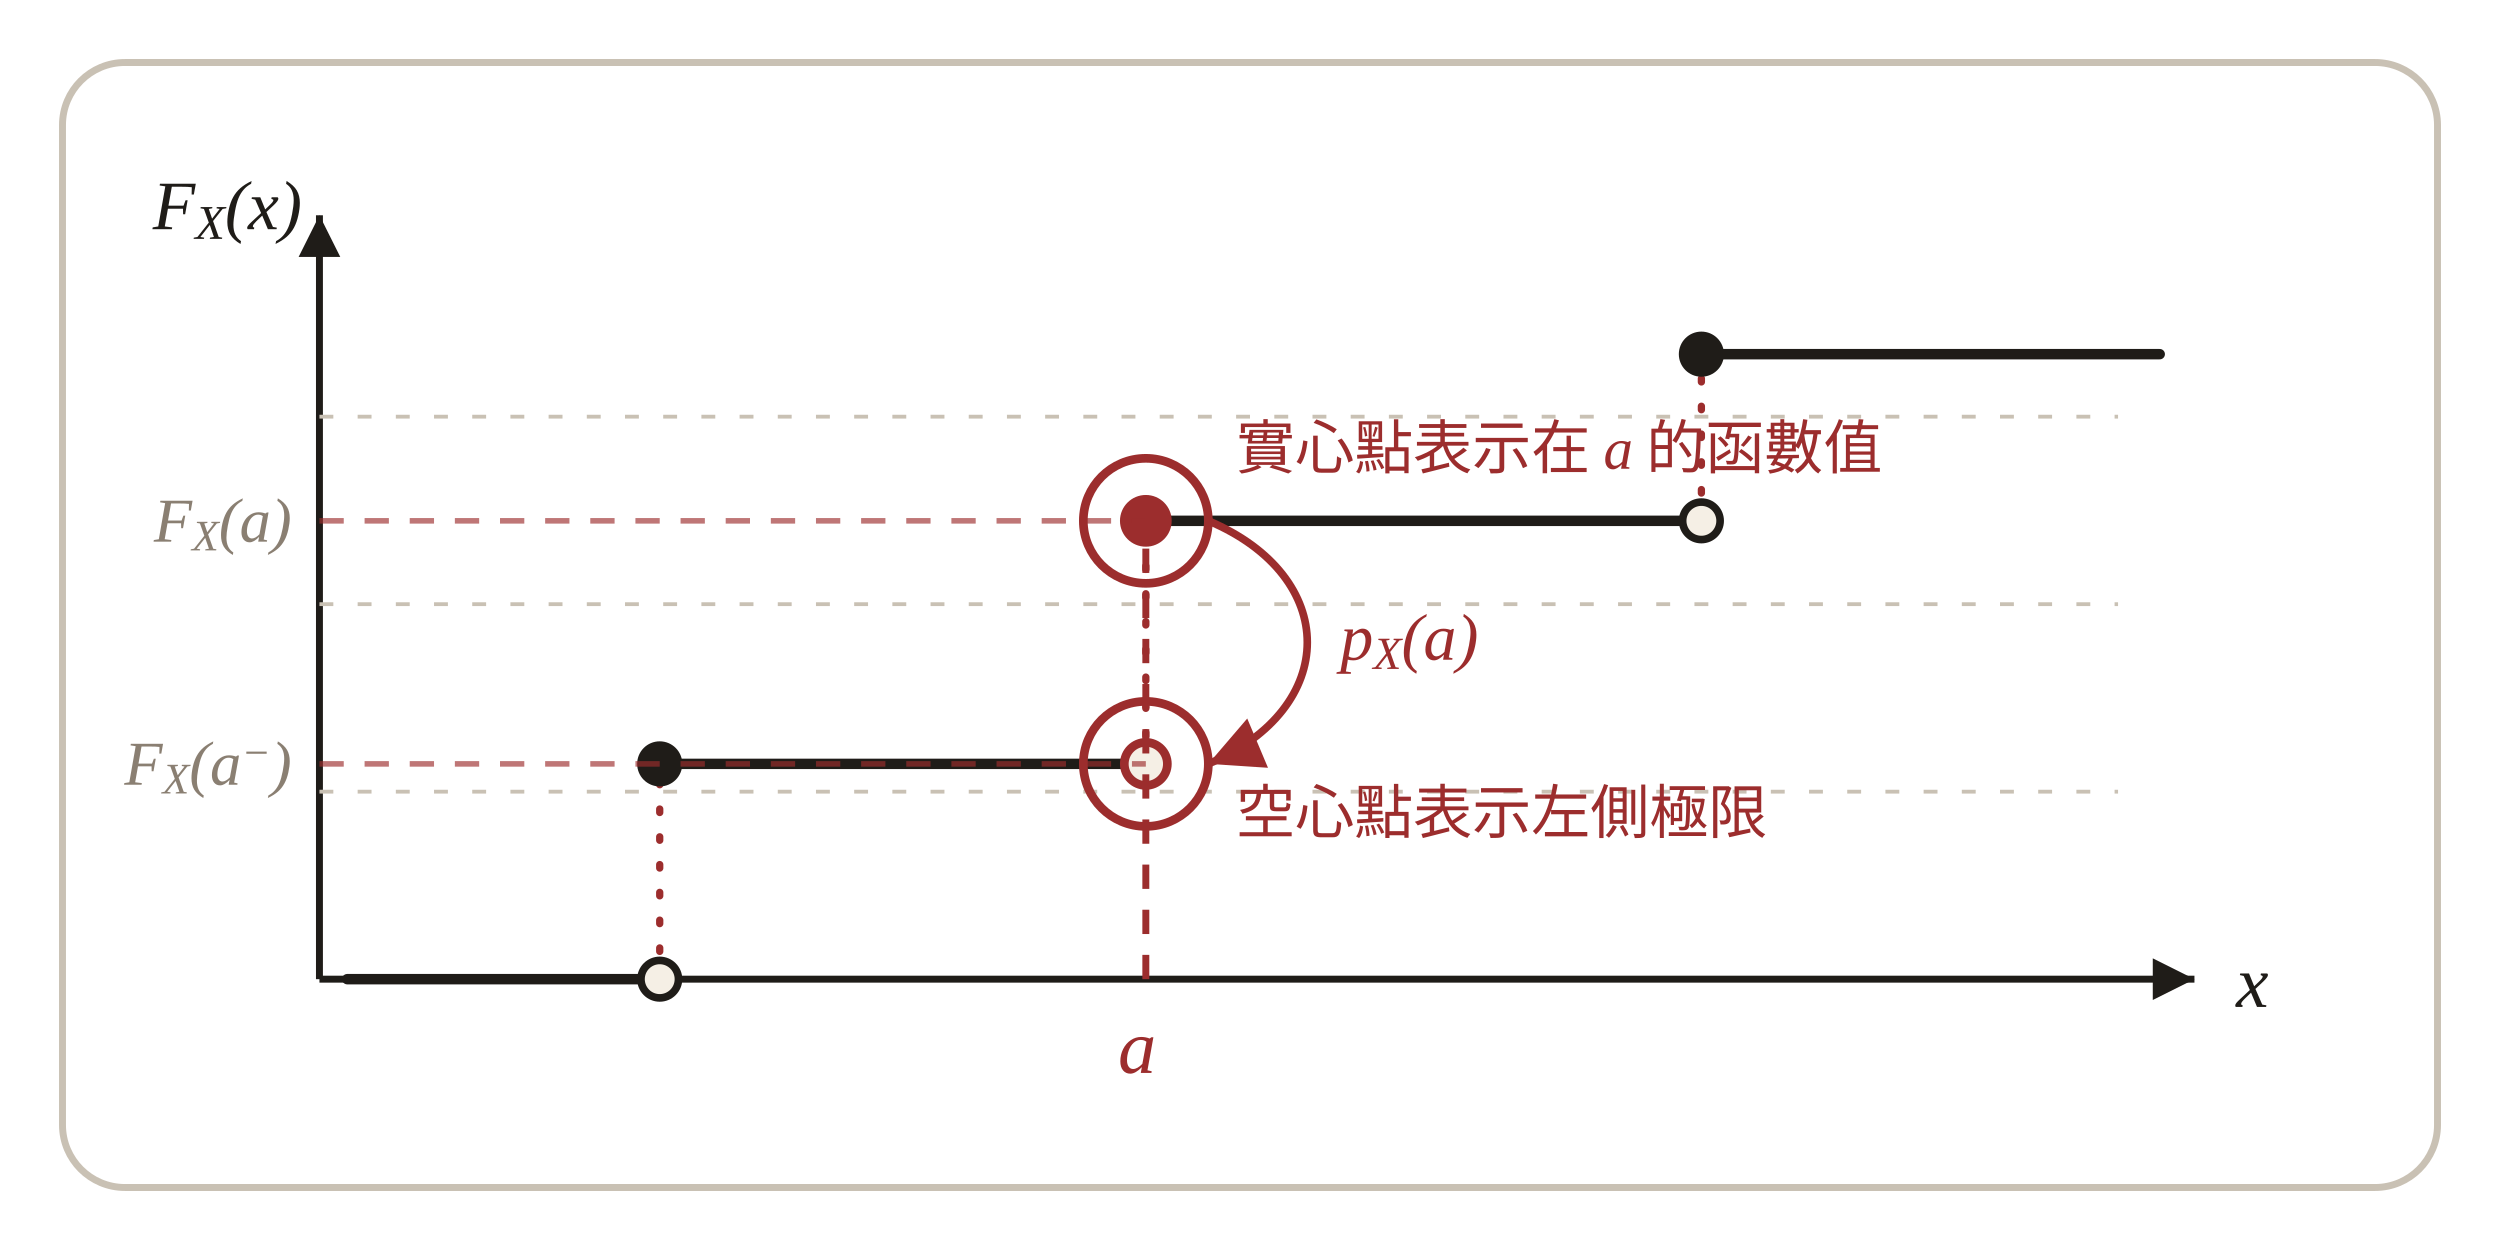
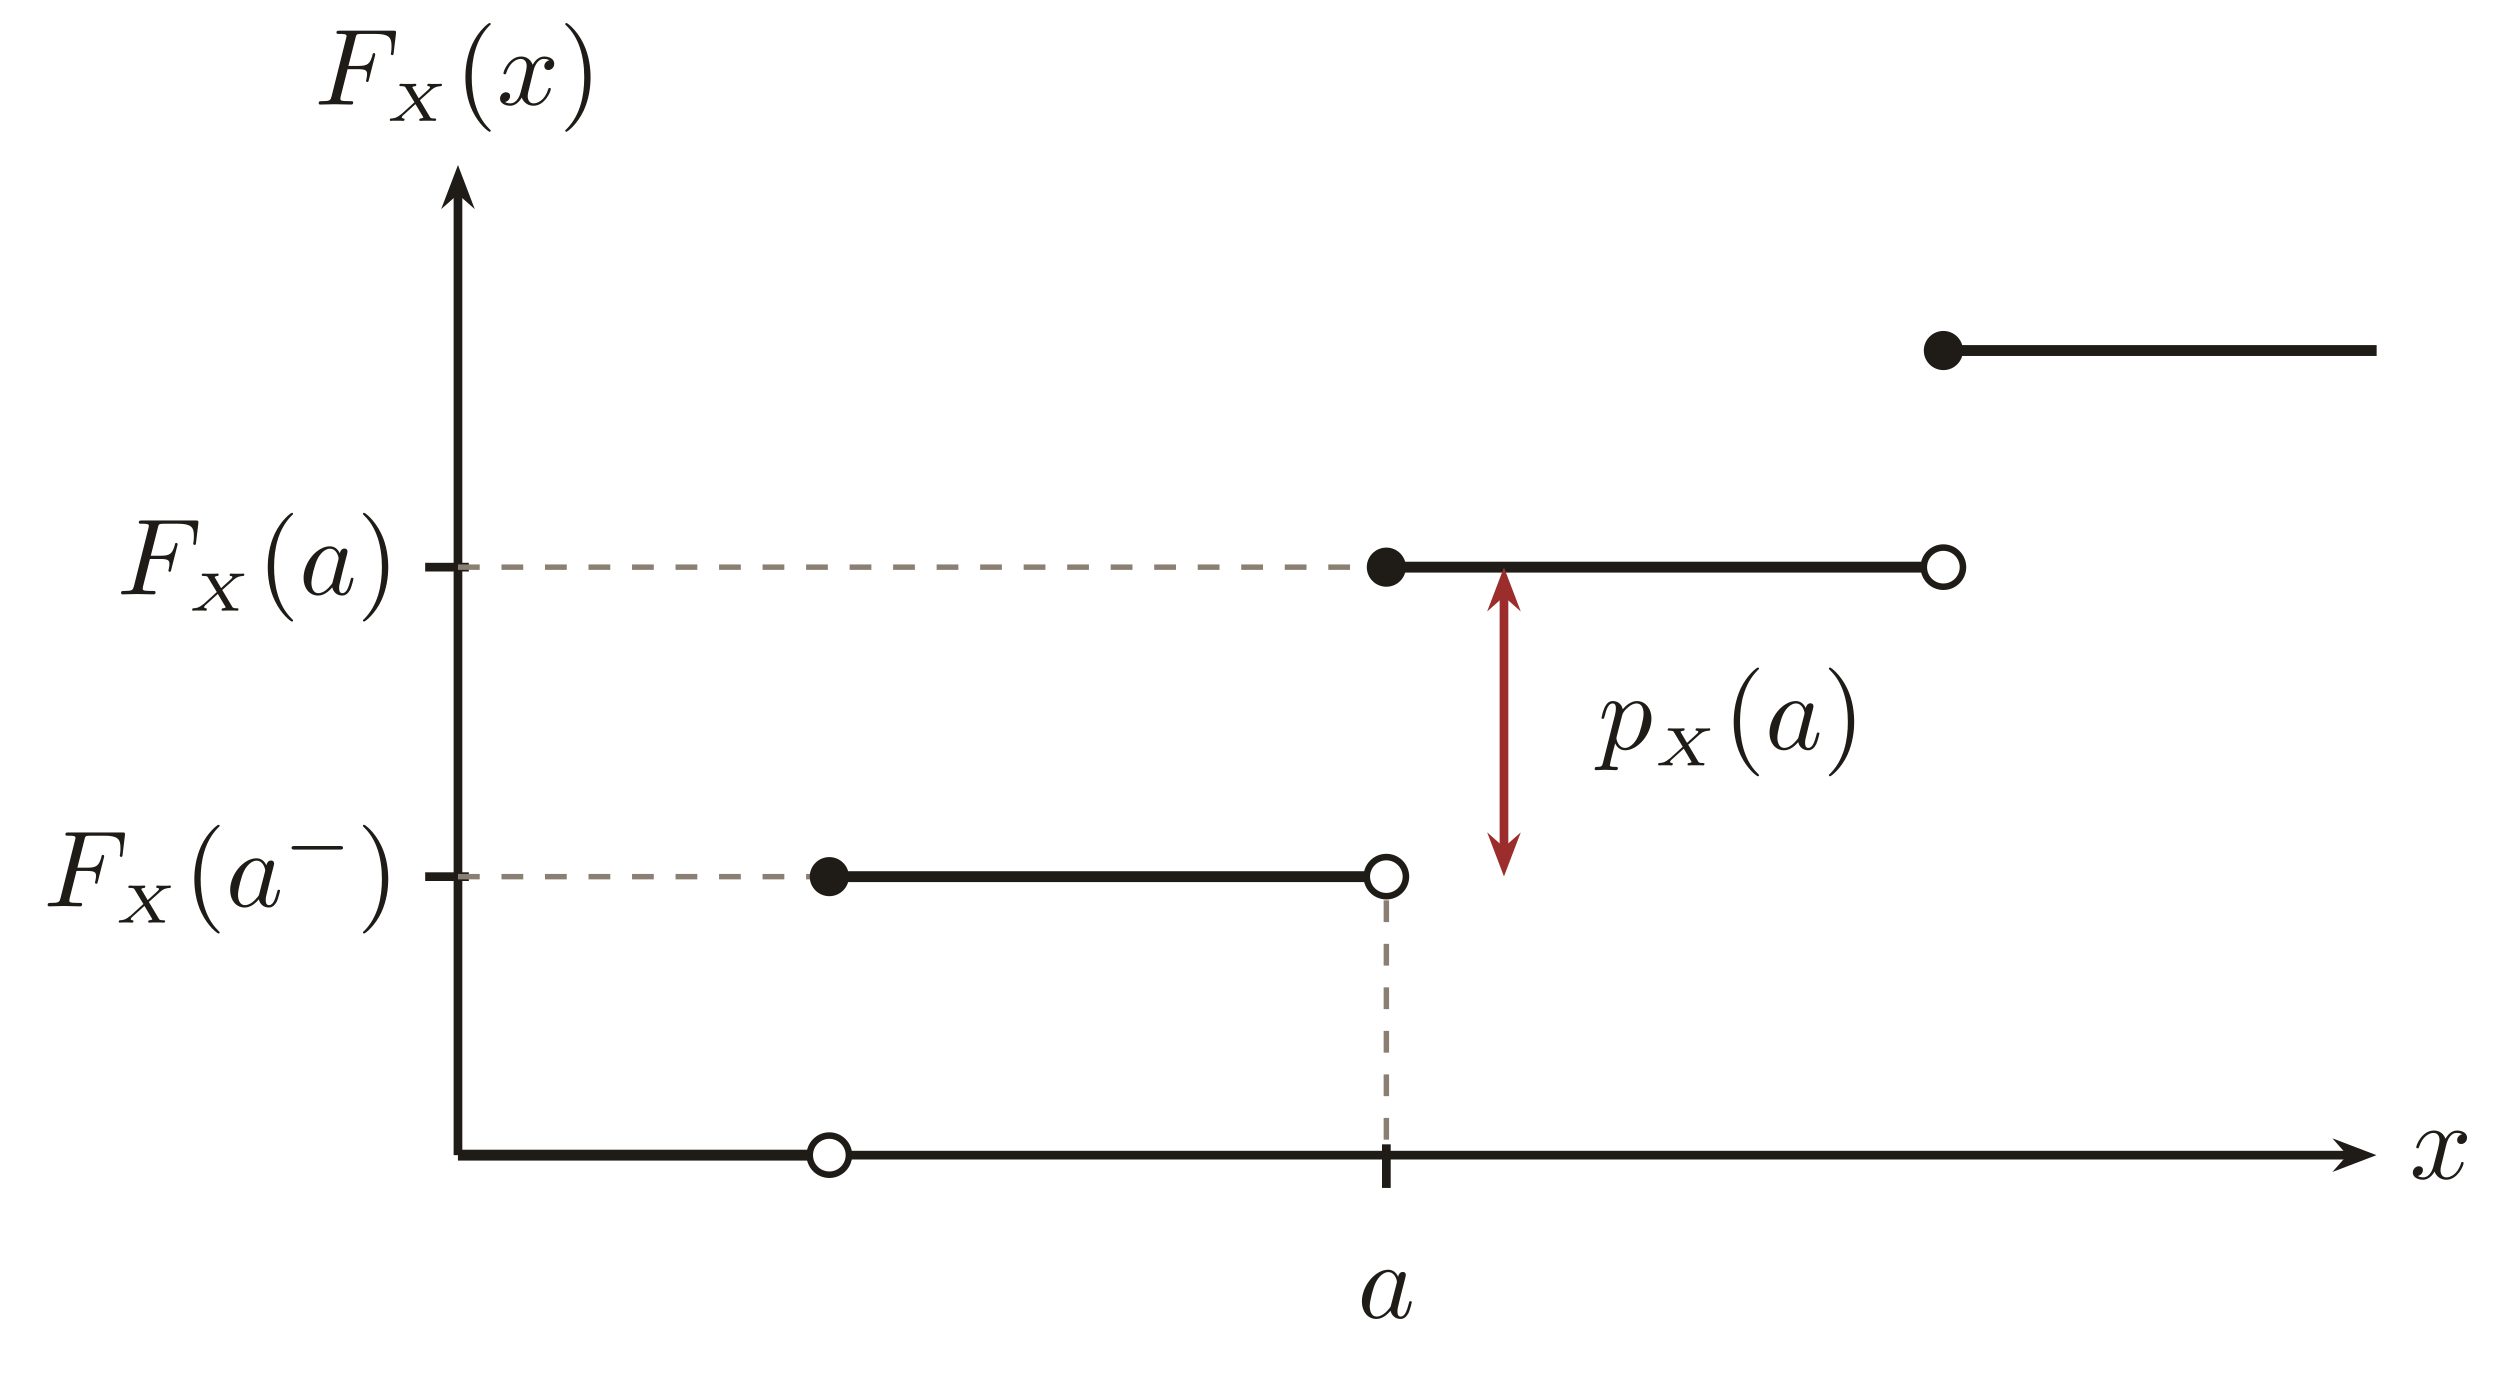
- <svg xmlns="http://www.w3.org/2000/svg" width="720" height="360" viewBox="0 0 720 360" role="img" aria-labelledby="title desc">
+ <svg xmlns="http://www.w3.org/2000/svg" xmlns:xlink="http://www.w3.org/1999/xlink" width="228.419pt" height="125.907pt" viewBox="0 0 228.419 125.907">
  <defs>
-     <marker id="axis-arrow" markerWidth="8" markerHeight="8" refX="7" refY="4" orient="auto">
-       <path d="M 1 1 L 7 4 L 1 7 Z" fill="#1f1c18" />
-     </marker>
-     <marker id="red-arrow" markerWidth="9" markerHeight="9" refX="8" refY="4.5" orient="auto">
-       <path d="M 1 1 L 8 4.5 L 1 8 Z" fill="#9c2d2d" />
-     </marker>
+     <g>
+       <g id="glyph-0-0">
+         <path d="M 3.703 -3.75 C 3.531 -4.125 3.234 -4.391 2.797 -4.391 C 1.625 -4.391 0.391 -2.938 0.391 -1.484 C 0.391 -0.547 0.938 0.109 1.719 0.109 C 1.922 0.109 2.422 0.062 3.016 -0.641 C 3.094 -0.219 3.438 0.109 3.922 0.109 C 4.266 0.109 4.484 -0.125 4.656 -0.438 C 4.812 -0.797 4.953 -1.406 4.953 -1.422 C 4.953 -1.516 4.859 -1.516 4.828 -1.516 C 4.734 -1.516 4.719 -1.484 4.688 -1.344 C 4.516 -0.703 4.344 -0.109 3.938 -0.109 C 3.672 -0.109 3.641 -0.375 3.641 -0.562 C 3.641 -0.781 3.656 -0.859 3.766 -1.297 C 3.875 -1.719 3.891 -1.812 3.984 -2.203 L 4.344 -3.594 C 4.406 -3.859 4.406 -3.891 4.406 -3.922 C 4.406 -4.094 4.297 -4.188 4.125 -4.188 C 3.891 -4.188 3.734 -3.969 3.703 -3.75 Z M 3.062 -1.188 C 3.016 -1 3.016 -0.984 2.859 -0.812 C 2.422 -0.266 2.016 -0.109 1.734 -0.109 C 1.25 -0.109 1.109 -0.656 1.109 -1.047 C 1.109 -1.547 1.422 -2.766 1.656 -3.219 C 1.953 -3.812 2.406 -4.172 2.797 -4.172 C 3.453 -4.172 3.594 -3.359 3.594 -3.297 C 3.594 -3.234 3.562 -3.188 3.562 -3.125 Z M 3.062 -1.188 " />
+       </g>
+       <g id="glyph-0-1">
+         <path d="M 3.016 -3.234 L 3.969 -3.234 C 4.719 -3.234 4.797 -3.078 4.797 -2.781 C 4.797 -2.719 4.797 -2.594 4.734 -2.297 C 4.703 -2.25 4.703 -2.203 4.703 -2.188 C 4.703 -2.109 4.766 -2.062 4.812 -2.062 C 4.922 -2.062 4.922 -2.094 4.969 -2.281 L 5.516 -4.438 C 5.547 -4.547 5.547 -4.562 5.547 -4.594 C 5.547 -4.609 5.531 -4.703 5.422 -4.703 C 5.328 -4.703 5.312 -4.656 5.281 -4.484 C 5.062 -3.719 4.844 -3.531 4 -3.531 L 3.094 -3.531 L 3.734 -6.062 C 3.812 -6.406 3.828 -6.453 4.266 -6.453 L 5.578 -6.453 C 6.797 -6.453 7.031 -6.125 7.031 -5.359 C 7.031 -5.125 7.031 -5.094 7 -4.812 C 6.969 -4.688 6.969 -4.672 6.969 -4.641 C 6.969 -4.594 7 -4.516 7.094 -4.516 C 7.203 -4.516 7.219 -4.578 7.234 -4.766 L 7.438 -6.484 C 7.469 -6.75 7.406 -6.75 7.172 -6.75 L 2.297 -6.75 C 2.094 -6.75 2 -6.75 2 -6.562 C 2 -6.453 2.094 -6.453 2.281 -6.453 C 2.641 -6.453 2.922 -6.453 2.922 -6.266 C 2.922 -6.234 2.922 -6.219 2.875 -6.031 L 1.562 -0.781 C 1.453 -0.391 1.438 -0.312 0.656 -0.312 C 0.484 -0.312 0.375 -0.312 0.375 -0.125 C 0.375 0 0.5 0 0.531 0 C 0.812 0 1.547 -0.031 1.844 -0.031 C 2.172 -0.031 2.984 0 3.312 0 C 3.406 0 3.531 0 3.531 -0.188 C 3.531 -0.266 3.469 -0.281 3.469 -0.297 C 3.438 -0.312 3.422 -0.312 3.188 -0.312 C 2.969 -0.312 2.922 -0.312 2.672 -0.328 C 2.391 -0.359 2.359 -0.391 2.359 -0.531 C 2.359 -0.547 2.359 -0.609 2.391 -0.75 Z M 3.016 -3.234 " />
+       </g>
+       <g id="glyph-0-2">
+         <path d="M 0.453 1.219 C 0.375 1.547 0.344 1.625 -0.094 1.625 C -0.203 1.625 -0.312 1.625 -0.312 1.812 C -0.312 1.891 -0.266 1.922 -0.188 1.922 C 0.078 1.922 0.375 1.891 0.641 1.891 C 0.969 1.891 1.312 1.922 1.625 1.922 C 1.672 1.922 1.812 1.922 1.812 1.734 C 1.812 1.625 1.703 1.625 1.562 1.625 C 1.078 1.625 1.078 1.547 1.078 1.453 C 1.078 1.344 1.484 -0.281 1.562 -0.531 C 1.688 -0.234 1.969 0.109 2.469 0.109 C 3.625 0.109 4.875 -1.344 4.875 -2.797 C 4.875 -3.734 4.297 -4.391 3.547 -4.391 C 3.047 -4.391 2.578 -4.031 2.25 -3.641 C 2.141 -4.188 1.719 -4.391 1.344 -4.391 C 0.891 -4.391 0.703 -4 0.609 -3.828 C 0.438 -3.484 0.312 -2.891 0.312 -2.859 C 0.312 -2.766 0.406 -2.766 0.422 -2.766 C 0.531 -2.766 0.531 -2.766 0.594 -2.984 C 0.766 -3.703 0.969 -4.172 1.328 -4.172 C 1.484 -4.172 1.625 -4.094 1.625 -3.719 C 1.625 -3.484 1.594 -3.375 1.562 -3.203 Z M 2.203 -3.094 C 2.266 -3.375 2.531 -3.641 2.719 -3.797 C 3.062 -4.109 3.344 -4.172 3.516 -4.172 C 3.922 -4.172 4.156 -3.828 4.156 -3.234 C 4.156 -2.656 3.828 -1.516 3.641 -1.141 C 3.312 -0.438 2.828 -0.109 2.469 -0.109 C 1.812 -0.109 1.672 -0.938 1.672 -1 C 1.672 -1.016 1.672 -1.031 1.703 -1.156 Z M 2.203 -3.094 " />
+       </g>
+       <g id="glyph-0-3">
+         <path d="M 3.312 -3 C 3.375 -3.266 3.609 -4.172 4.297 -4.172 C 4.359 -4.172 4.594 -4.172 4.797 -4.047 C 4.516 -4 4.328 -3.75 4.328 -3.516 C 4.328 -3.344 4.438 -3.156 4.703 -3.156 C 4.922 -3.156 5.234 -3.344 5.234 -3.734 C 5.234 -4.25 4.656 -4.391 4.312 -4.391 C 3.734 -4.391 3.391 -3.859 3.266 -3.641 C 3.016 -4.297 2.484 -4.391 2.203 -4.391 C 1.156 -4.391 0.594 -3.109 0.594 -2.859 C 0.594 -2.766 0.703 -2.766 0.719 -2.766 C 0.797 -2.766 0.828 -2.781 0.844 -2.875 C 1.188 -3.922 1.844 -4.172 2.172 -4.172 C 2.359 -4.172 2.719 -4.078 2.719 -3.516 C 2.719 -3.203 2.547 -2.531 2.172 -1.141 C 2.016 -0.531 1.672 -0.109 1.234 -0.109 C 1.172 -0.109 0.938 -0.109 0.734 -0.234 C 0.984 -0.281 1.203 -0.5 1.203 -0.781 C 1.203 -1.047 0.984 -1.125 0.828 -1.125 C 0.531 -1.125 0.281 -0.859 0.281 -0.547 C 0.281 -0.094 0.781 0.109 1.219 0.109 C 1.875 0.109 2.234 -0.594 2.266 -0.641 C 2.391 -0.281 2.75 0.109 3.344 0.109 C 4.359 0.109 4.922 -1.172 4.922 -1.422 C 4.922 -1.516 4.844 -1.516 4.812 -1.516 C 4.719 -1.516 4.703 -1.484 4.688 -1.406 C 4.359 -0.344 3.672 -0.109 3.359 -0.109 C 2.969 -0.109 2.812 -0.422 2.812 -0.766 C 2.812 -0.984 2.875 -1.203 2.984 -1.641 Z M 3.312 -3 " />
+       </g>
+       <g id="glyph-1-0">
+         <path d="M 3.234 -1.891 L 4.297 -2.844 C 4.594 -3.109 4.859 -3.156 5.156 -3.172 C 5.234 -3.172 5.25 -3.266 5.25 -3.312 C 5.25 -3.359 5.219 -3.391 5.172 -3.391 C 5.094 -3.391 5 -3.375 4.906 -3.375 C 4.828 -3.375 4.734 -3.375 4.656 -3.375 C 4.547 -3.375 4.438 -3.375 4.328 -3.375 C 4.234 -3.375 4.125 -3.391 4.031 -3.391 C 4 -3.391 3.906 -3.391 3.906 -3.25 C 3.906 -3.188 3.969 -3.172 4 -3.172 C 4.078 -3.172 4.156 -3.141 4.156 -3.078 C 4.156 -3 4.125 -2.969 3.953 -2.812 L 3.125 -2.062 L 2.531 -3.078 C 2.609 -3.141 2.703 -3.172 2.797 -3.172 C 2.828 -3.172 2.906 -3.172 2.906 -3.312 C 2.906 -3.375 2.859 -3.391 2.812 -3.391 C 2.703 -3.391 2.578 -3.375 2.453 -3.375 C 2.344 -3.375 2.219 -3.375 2.109 -3.375 C 2 -3.375 1.891 -3.375 1.797 -3.375 C 1.688 -3.375 1.578 -3.391 1.484 -3.391 C 1.391 -3.391 1.359 -3.328 1.359 -3.25 C 1.359 -3.172 1.438 -3.172 1.531 -3.172 C 1.859 -3.172 1.891 -3.109 1.922 -3.047 L 2.734 -1.703 L 1.531 -0.609 C 1.516 -0.594 1.469 -0.578 1.453 -0.562 C 1.234 -0.391 1.047 -0.234 0.578 -0.219 C 0.484 -0.219 0.484 -0.094 0.484 -0.078 C 0.484 -0.031 0.531 0 0.562 0 C 0.641 0 0.734 -0.016 0.828 -0.016 C 0.906 -0.016 1 -0.016 1.078 -0.016 C 1.188 -0.016 1.297 -0.016 1.406 -0.016 C 1.5 -0.016 1.609 0 1.703 0 C 1.781 0 1.828 -0.031 1.828 -0.141 C 1.828 -0.219 1.75 -0.219 1.734 -0.219 C 1.594 -0.234 1.578 -0.297 1.578 -0.328 C 1.578 -0.375 1.641 -0.453 1.656 -0.469 C 1.672 -0.5 2.641 -1.344 2.828 -1.531 L 3.516 -0.375 C 3.531 -0.359 3.547 -0.328 3.547 -0.312 C 3.547 -0.297 3.469 -0.234 3.297 -0.219 C 3.266 -0.219 3.172 -0.219 3.172 -0.078 C 3.172 -0.031 3.219 0 3.266 0 C 3.375 0 3.516 -0.016 3.625 -0.016 C 3.734 -0.016 3.859 -0.016 3.969 -0.016 C 4.078 -0.016 4.188 -0.016 4.281 -0.016 C 4.391 -0.016 4.5 0 4.594 0 C 4.688 0 4.719 -0.062 4.719 -0.141 C 4.719 -0.219 4.641 -0.219 4.562 -0.219 C 4.234 -0.219 4.203 -0.281 4.156 -0.344 Z M 3.234 -1.891 " />
+       </g>
+       <g id="glyph-2-0">
+         <path d="M 3.297 2.391 C 3.297 2.359 3.297 2.328 3.125 2.172 C 1.875 0.922 1.562 -0.969 1.562 -2.484 C 1.562 -4.219 1.938 -5.938 3.156 -7.188 C 3.297 -7.297 3.297 -7.328 3.297 -7.359 C 3.297 -7.422 3.25 -7.453 3.188 -7.453 C 3.094 -7.453 2.203 -6.781 1.609 -5.516 C 1.109 -4.422 0.984 -3.312 0.984 -2.484 C 0.984 -1.703 1.094 -0.5 1.641 0.609 C 2.234 1.844 3.094 2.484 3.188 2.484 C 3.25 2.484 3.297 2.453 3.297 2.391 Z M 3.297 2.391 " />
+       </g>
+       <g id="glyph-2-1">
+         <path d="M 2.875 -2.484 C 2.875 -3.266 2.766 -4.469 2.219 -5.578 C 1.625 -6.812 0.766 -7.453 0.672 -7.453 C 0.609 -7.453 0.562 -7.406 0.562 -7.359 C 0.562 -7.328 0.562 -7.297 0.75 -7.125 C 1.734 -6.141 2.297 -4.562 2.297 -2.484 C 2.297 -0.781 1.922 0.969 0.703 2.219 C 0.562 2.328 0.562 2.359 0.562 2.391 C 0.562 2.438 0.609 2.484 0.672 2.484 C 0.766 2.484 1.656 1.812 2.25 0.547 C 2.75 -0.547 2.875 -1.656 2.875 -2.484 Z M 2.875 -2.484 " />
+       </g>
+       <g id="glyph-3-0">
+         <path d="M 5.172 -1.578 C 5.281 -1.578 5.453 -1.578 5.453 -1.734 C 5.453 -1.906 5.297 -1.906 5.172 -1.906 L 1.031 -1.906 C 0.922 -1.906 0.75 -1.906 0.75 -1.75 C 0.75 -1.578 0.906 -1.578 1.031 -1.578 Z M 5.172 -1.578 " />
+       </g>
+     </g>
  </defs>
-   <rect x="18" y="18" width="684" height="324" rx="18" fill="none" stroke="#c9c1b4" stroke-width="2" />
-   <line x1="92" y1="282" x2="632" y2="282" stroke="#1f1c18" stroke-width="2" marker-end="url(#axis-arrow)" />
-   <line x1="92" y1="282" x2="92" y2="62" stroke="#1f1c18" stroke-width="2" marker-end="url(#axis-arrow)" />
-   <text x="644" y="290" fill="#1f1c18" font-family="Georgia, 'Times New Roman', serif" font-size="21" font-style="italic">x</text>
-   <text x="44" y="66" fill="#1f1c18" font-family="Georgia, 'Times New Roman', serif" font-size="20" font-style="italic">F<tspan baseline-shift="sub" font-size="70%">X</tspan>(x)</text>
-   <g stroke="#c9c1b4" stroke-width="1.1" stroke-dasharray="4 7">
-     <line x1="92" y1="228" x2="610" y2="228" />
-     <line x1="92" y1="174" x2="610" y2="174" />
-     <line x1="92" y1="120" x2="610" y2="120" />
+   <path fill="none" stroke-width="0.797" stroke-linecap="butt" stroke-linejoin="miter" stroke="rgb(12.157%, 10.979%, 9.412%)" stroke-opacity="1" stroke-miterlimit="10" d="M -0.001 0 L 173.337 0 " transform="matrix(0.997463, 0, 0, -0.997463, 41.84457, 105.5432)" />
+   <path fill-rule="nonzero" fill="rgb(12.157%, 10.979%, 9.412%)" fill-opacity="1" stroke-width="0.672" stroke-linecap="butt" stroke-linejoin="miter" stroke="rgb(12.157%, 10.979%, 9.412%)" stroke-opacity="1" stroke-miterlimit="10" d="M 3.029 0 L 1.087 0.74 L 1.741 0 L 1.087 -0.74 Z M 3.029 0 " transform="matrix(0.997463, 0, 0, -0.997463, 213.1738, 105.5432)" />
+   <path fill="none" stroke-width="0.797" stroke-linecap="butt" stroke-linejoin="miter" stroke="rgb(12.157%, 10.979%, 9.412%)" stroke-opacity="1" stroke-miterlimit="10" d="M -0.001 0 L -0.001 88.298 " transform="matrix(0.997463, 0, 0, -0.997463, 41.84457, 105.5432)" />
+   <path fill-rule="nonzero" fill="rgb(12.157%, 10.979%, 9.412%)" fill-opacity="1" stroke-width="0.672" stroke-linecap="butt" stroke-linejoin="miter" stroke="rgb(12.157%, 10.979%, 9.412%)" stroke-opacity="1" stroke-miterlimit="10" d="M 3.027 0.001 L 1.084 0.741 L 1.738 0.001 L 1.084 -0.739 Z M 3.027 0.001 " transform="matrix(0, -0.997463, -0.997463, 0, 41.84457, 19.0386)" />
+   <path fill="none" stroke-width="0.797" stroke-linecap="butt" stroke-linejoin="miter" stroke="rgb(12.157%, 10.979%, 9.412%)" stroke-opacity="1" stroke-miterlimit="10" d="M 85.039 0.991 L 85.039 -3.004 " transform="matrix(0.997463, 0, 0, -0.997463, 41.84457, 105.5432)" />
+   <g fill="rgb(12.157%, 10.979%, 9.412%)" fill-opacity="1">
+     <use xlink:href="#glyph-0-0" x="124.041" y="120.401" />
  </g>
-   <g stroke="#1f1c18" stroke-width="3" fill="none" stroke-linecap="round">
-     <line x1="100" y1="282" x2="190" y2="282" />
-     <line x1="190" y1="220" x2="330" y2="220" />
-     <line x1="330" y1="150" x2="490" y2="150" />
-     <line x1="490" y1="102" x2="622" y2="102" />
+   <path fill="none" stroke-width="0.797" stroke-linecap="butt" stroke-linejoin="miter" stroke="rgb(12.157%, 10.979%, 9.412%)" stroke-opacity="1" stroke-miterlimit="10" d="M 0.994 25.51 L -3.005 25.51 " transform="matrix(0.997463, 0, 0, -0.997463, 41.84457, 105.5432)" />
+   <g fill="rgb(12.157%, 10.979%, 9.412%)" fill-opacity="1">
+     <use xlink:href="#glyph-0-1" x="3.975" y="82.81" />
  </g>
-   <g stroke="#9c2d2d" stroke-width="2.1" fill="none" stroke-linecap="round" stroke-dasharray="1 7">
-     <line x1="190" y1="282" x2="190" y2="220" />
-     <line x1="330" y1="220" x2="330" y2="150" />
-     <line x1="490" y1="150" x2="490" y2="102" />
+   <g fill="rgb(12.157%, 10.979%, 9.412%)" fill-opacity="1">
+     <use xlink:href="#glyph-1-0" x="10.366" y="84.301" />
  </g>
-   <g stroke="#1f1c18" stroke-width="2.2">
-     <circle cx="190" cy="282" r="5.4" fill="#f5efe5" />
-     <circle cx="190" cy="220" r="5.4" fill="#1f1c18" />
-     <circle cx="490" cy="150" r="5.4" fill="#f5efe5" />
-     <circle cx="490" cy="102" r="5.4" fill="#1f1c18" />
+   <g fill="rgb(12.157%, 10.979%, 9.412%)" fill-opacity="1">
+     <use xlink:href="#glyph-2-0" x="16.772" y="82.81" />
  </g>
-   <g stroke="#9c2d2d" stroke-width="2.5">
-     <circle cx="330" cy="150" r="18" fill="none" />
-     <circle cx="330" cy="220" r="18" fill="none" />
-     <circle cx="330" cy="220" r="6.2" fill="#f5efe5" />
-     <circle cx="330" cy="150" r="6.2" fill="#9c2d2d" />
+   <g fill="rgb(12.157%, 10.979%, 9.412%)" fill-opacity="1">
+     <use xlink:href="#glyph-0-0" x="20.638" y="82.81" />
  </g>
-   <line x1="330" y1="282" x2="330" y2="150" stroke="#9c2d2d" stroke-width="2" stroke-dasharray="7 6" />
-   <line x1="92" y1="220" x2="330" y2="220" stroke="#9c2d2d" stroke-width="1.6" stroke-dasharray="7 6" opacity="0.65" />
-   <line x1="92" y1="150" x2="330" y2="150" stroke="#9c2d2d" stroke-width="1.6" stroke-dasharray="7 6" opacity="0.65" />
-   <path d="M 348 150 C 386 166, 386 204, 348 220" fill="none" stroke="#9c2d2d" stroke-width="2.2" marker-end="url(#red-arrow)" />
-   <g font-family="Georgia, 'Times New Roman', serif">
-     <text x="322" y="309" fill="#9c2d2d" font-size="22" font-style="italic">a</text>
-     <text x="84" y="226" text-anchor="end" fill="#8a7f72" font-size="18" font-style="italic">F<tspan baseline-shift="sub" font-size="70%">X</tspan>(a<tspan baseline-shift="super" font-size="70%">−</tspan>)</text>
-     <text x="84" y="156" text-anchor="end" fill="#8a7f72" font-size="18" font-style="italic">F<tspan baseline-shift="sub" font-size="70%">X</tspan>(a)</text>
-     <text x="386" y="190" fill="#9c2d2d" font-size="19" font-style="italic">p<tspan baseline-shift="sub" font-size="70%">X</tspan>(a)</text>
+   <g fill="rgb(12.157%, 10.979%, 9.412%)" fill-opacity="1">
+     <use xlink:href="#glyph-3-0" x="25.89" y="79.204" />
  </g>
-   <g fill="#9c2d2d" font-family="'Noto Serif TC', 'Songti TC', Georgia, serif" font-size="17">
-     <text x="356" y="135">實心點表示在 <tspan font-family="Georgia, 'Times New Roman', serif" font-style="italic">a</tspan> 的函數值</text>
-     <text x="356" y="240">空心點表示左側極限</text>
+   <g fill="rgb(12.157%, 10.979%, 9.412%)" fill-opacity="1">
+     <use xlink:href="#glyph-2-1" x="32.598" y="82.81" />
+   </g>
+   <path fill="none" stroke-width="0.797" stroke-linecap="butt" stroke-linejoin="miter" stroke="rgb(12.157%, 10.979%, 9.412%)" stroke-opacity="1" stroke-miterlimit="10" d="M 0.994 53.86 L -3.005 53.86 " transform="matrix(0.997463, 0, 0, -0.997463, 41.84457, 105.5432)" />
+   <g fill="rgb(12.157%, 10.979%, 9.412%)" fill-opacity="1">
+     <use xlink:href="#glyph-0-1" x="10.683" y="54.306" />
+   </g>
+   <g fill="rgb(12.157%, 10.979%, 9.412%)" fill-opacity="1">
+     <use xlink:href="#glyph-1-0" x="17.073" y="55.797" />
+   </g>
+   <g fill="rgb(12.157%, 10.979%, 9.412%)" fill-opacity="1">
+     <use xlink:href="#glyph-2-0" x="23.48" y="54.306" />
+   </g>
+   <g fill="rgb(12.157%, 10.979%, 9.412%)" fill-opacity="1">
+     <use xlink:href="#glyph-0-0" x="27.345" y="54.306" />
+   </g>
+   <g fill="rgb(12.157%, 10.979%, 9.412%)" fill-opacity="1">
+     <use xlink:href="#glyph-2-1" x="32.598" y="54.306" />
+   </g>
+   <path fill="none" stroke-width="0.498" stroke-linecap="butt" stroke-linejoin="miter" stroke="rgb(54.117%, 49.805%, 44.707%)" stroke-opacity="1" stroke-dasharray="1.993 1.993" stroke-miterlimit="10" d="M -0.001 25.51 L 34.015 25.51 " transform="matrix(0.997463, 0, 0, -0.997463, 41.84457, 105.5432)" />
+   <path fill="none" stroke-width="0.498" stroke-linecap="butt" stroke-linejoin="miter" stroke="rgb(54.117%, 49.805%, 44.707%)" stroke-opacity="1" stroke-dasharray="1.993 1.993" stroke-miterlimit="10" d="M -0.001 53.86 L 85.039 53.86 " transform="matrix(0.997463, 0, 0, -0.997463, 41.84457, 105.5432)" />
+   <path fill="none" stroke-width="0.498" stroke-linecap="butt" stroke-linejoin="miter" stroke="rgb(54.117%, 49.805%, 44.707%)" stroke-opacity="1" stroke-dasharray="1.993 1.993" stroke-miterlimit="10" d="M 85.039 1.418 L 85.039 25.51 " transform="matrix(0.997463, 0, 0, -0.997463, 41.84457, 105.5432)" />
+   <path fill="none" stroke-width="0.996" stroke-linecap="butt" stroke-linejoin="miter" stroke="rgb(12.157%, 10.979%, 9.412%)" stroke-opacity="1" stroke-miterlimit="10" d="M -0.001 0 L 34.015 0 " transform="matrix(0.997463, 0, 0, -0.997463, 41.84457, 105.5432)" />
+   <path fill="none" stroke-width="0.996" stroke-linecap="butt" stroke-linejoin="miter" stroke="rgb(12.157%, 10.979%, 9.412%)" stroke-opacity="1" stroke-miterlimit="10" d="M 34.015 25.51 L 85.039 25.51 " transform="matrix(0.997463, 0, 0, -0.997463, 41.84457, 105.5432)" />
+   <path fill="none" stroke-width="0.996" stroke-linecap="butt" stroke-linejoin="miter" stroke="rgb(12.157%, 10.979%, 9.412%)" stroke-opacity="1" stroke-miterlimit="10" d="M 85.039 53.86 L 136.063 53.86 " transform="matrix(0.997463, 0, 0, -0.997463, 41.84457, 105.5432)" />
+   <path fill="none" stroke-width="0.996" stroke-linecap="butt" stroke-linejoin="miter" stroke="rgb(12.157%, 10.979%, 9.412%)" stroke-opacity="1" stroke-miterlimit="10" d="M 136.063 73.703 L 175.75 73.703 " transform="matrix(0.997463, 0, 0, -0.997463, 41.84457, 105.5432)" />
+   <path fill="none" stroke-width="0.797" stroke-linecap="butt" stroke-linejoin="miter" stroke="rgb(61.176%, 17.647%, 17.647%)" stroke-opacity="1" stroke-miterlimit="10" d="M 95.813 27.927 L 95.813 51.447 " transform="matrix(0.997463, 0, 0, -0.997463, 41.84457, 105.5432)" />
+   <path fill-rule="nonzero" fill="rgb(61.176%, 17.647%, 17.647%)" fill-opacity="1" stroke-width="0.672" stroke-linecap="butt" stroke-linejoin="miter" stroke="rgb(61.176%, 17.647%, 17.647%)" stroke-opacity="1" stroke-miterlimit="10" d="M 3.027 0 L 1.085 0.74 L 1.739 0 L 1.085 -0.74 Z M 3.027 0 " transform="matrix(0, 0.997463, 0.997463, 0, 137.4138, 76.12097)" />
+   <path fill-rule="nonzero" fill="rgb(61.176%, 17.647%, 17.647%)" fill-opacity="1" stroke-width="0.672" stroke-linecap="butt" stroke-linejoin="miter" stroke="rgb(61.176%, 17.647%, 17.647%)" stroke-opacity="1" stroke-miterlimit="10" d="M 3.026 -0 L 1.084 0.74 L 1.742 -0 L 1.084 -0.74 Z M 3.026 -0 " transform="matrix(0, -0.997463, -0.997463, 0, 137.4138, 55.79606)" />
+   <g fill="rgb(12.157%, 10.979%, 9.412%)" fill-opacity="1">
+     <use xlink:href="#glyph-0-2" x="146.013" y="68.444" />
+   </g>
+   <g fill="rgb(12.157%, 10.979%, 9.412%)" fill-opacity="1">
+     <use xlink:href="#glyph-1-0" x="151.012" y="69.934" />
+   </g>
+   <g fill="rgb(12.157%, 10.979%, 9.412%)" fill-opacity="1">
+     <use xlink:href="#glyph-2-0" x="157.42" y="68.444" />
+   </g>
+   <g fill="rgb(12.157%, 10.979%, 9.412%)" fill-opacity="1">
+     <use xlink:href="#glyph-0-0" x="161.285" y="68.444" />
+   </g>
+   <g fill="rgb(12.157%, 10.979%, 9.412%)" fill-opacity="1">
+     <use xlink:href="#glyph-2-1" x="166.537" y="68.444" />
+   </g>
+   <path fill-rule="nonzero" fill="rgb(100%, 100%, 100%)" fill-opacity="1" stroke-width="0.598" stroke-linecap="butt" stroke-linejoin="miter" stroke="rgb(12.157%, 10.979%, 9.412%)" stroke-opacity="1" stroke-miterlimit="10" d="M 35.809 0 C 35.809 0.991 35.006 1.794 34.015 1.794 C 33.024 1.794 32.222 0.991 32.222 0 C 32.222 -0.991 33.024 -1.793 34.015 -1.793 C 35.006 -1.793 35.809 -0.991 35.809 0 Z M 35.809 0 " transform="matrix(0.997463, 0, 0, -0.997463, 41.84457, 105.5432)" />
+   <path fill-rule="nonzero" fill="rgb(12.157%, 10.979%, 9.412%)" fill-opacity="1" d="M 77.562 80.098 C 77.562 79.109 76.762 78.309 75.773 78.309 C 74.785 78.309 73.984 79.109 73.984 80.098 C 73.984 81.082 74.785 81.883 75.773 81.883 C 76.762 81.883 77.562 81.082 77.562 80.098 Z M 77.562 80.098 " />
+   <path fill-rule="nonzero" fill="rgb(100%, 100%, 100%)" fill-opacity="1" stroke-width="0.598" stroke-linecap="butt" stroke-linejoin="miter" stroke="rgb(12.157%, 10.979%, 9.412%)" stroke-opacity="1" stroke-miterlimit="10" d="M 86.833 25.51 C 86.833 26.501 86.03 27.304 85.039 27.304 C 84.048 27.304 83.246 26.501 83.246 25.51 C 83.246 24.523 84.048 23.721 85.039 23.721 C 86.03 23.721 86.833 24.523 86.833 25.51 Z M 86.833 25.51 " transform="matrix(0.997463, 0, 0, -0.997463, 41.84457, 105.5432)" />
+   <path fill-rule="nonzero" fill="rgb(12.157%, 10.979%, 9.412%)" fill-opacity="1" d="M 128.457 51.82 C 128.457 50.832 127.656 50.031 126.668 50.031 C 125.68 50.031 124.879 50.832 124.879 51.82 C 124.879 52.809 125.68 53.609 126.668 53.609 C 127.656 53.609 128.457 52.809 128.457 51.82 Z M 128.457 51.82 " />
+   <path fill-rule="nonzero" fill="rgb(100%, 100%, 100%)" fill-opacity="1" stroke-width="0.598" stroke-linecap="butt" stroke-linejoin="miter" stroke="rgb(12.157%, 10.979%, 9.412%)" stroke-opacity="1" stroke-miterlimit="10" d="M 137.857 53.86 C 137.857 54.85 137.054 55.653 136.063 55.653 C 135.076 55.653 134.27 54.85 134.27 53.86 C 134.27 52.869 135.076 52.066 136.063 52.066 C 137.054 52.066 137.857 52.869 137.857 53.86 Z M 137.857 53.86 " transform="matrix(0.997463, 0, 0, -0.997463, 41.84457, 105.5432)" />
+   <path fill-rule="nonzero" fill="rgb(12.157%, 10.979%, 9.412%)" fill-opacity="1" d="M 179.352 32.027 C 179.352 31.039 178.551 30.238 177.562 30.238 C 176.578 30.238 175.773 31.039 175.773 32.027 C 175.773 33.016 176.578 33.816 177.562 33.816 C 178.551 33.816 179.352 33.016 179.352 32.027 Z M 179.352 32.027 " />
+   <g fill="rgb(12.157%, 10.979%, 9.412%)" fill-opacity="1">
+     <use xlink:href="#glyph-0-3" x="220.173" y="107.683" />
+   </g>
+   <g fill="rgb(12.157%, 10.979%, 9.412%)" fill-opacity="1">
+     <use xlink:href="#glyph-0-1" x="28.741" y="9.554" />
+   </g>
+   <g fill="rgb(12.157%, 10.979%, 9.412%)" fill-opacity="1">
+     <use xlink:href="#glyph-1-0" x="35.132" y="11.045" />
+   </g>
+   <g fill="rgb(12.157%, 10.979%, 9.412%)" fill-opacity="1">
+     <use xlink:href="#glyph-2-0" x="41.539" y="9.554" />
+   </g>
+   <g fill="rgb(12.157%, 10.979%, 9.412%)" fill-opacity="1">
+     <use xlink:href="#glyph-0-3" x="45.404" y="9.554" />
+   </g>
+   <g fill="rgb(12.157%, 10.979%, 9.412%)" fill-opacity="1">
+     <use xlink:href="#glyph-2-1" x="51.083" y="9.554" />
  </g>
</svg>
